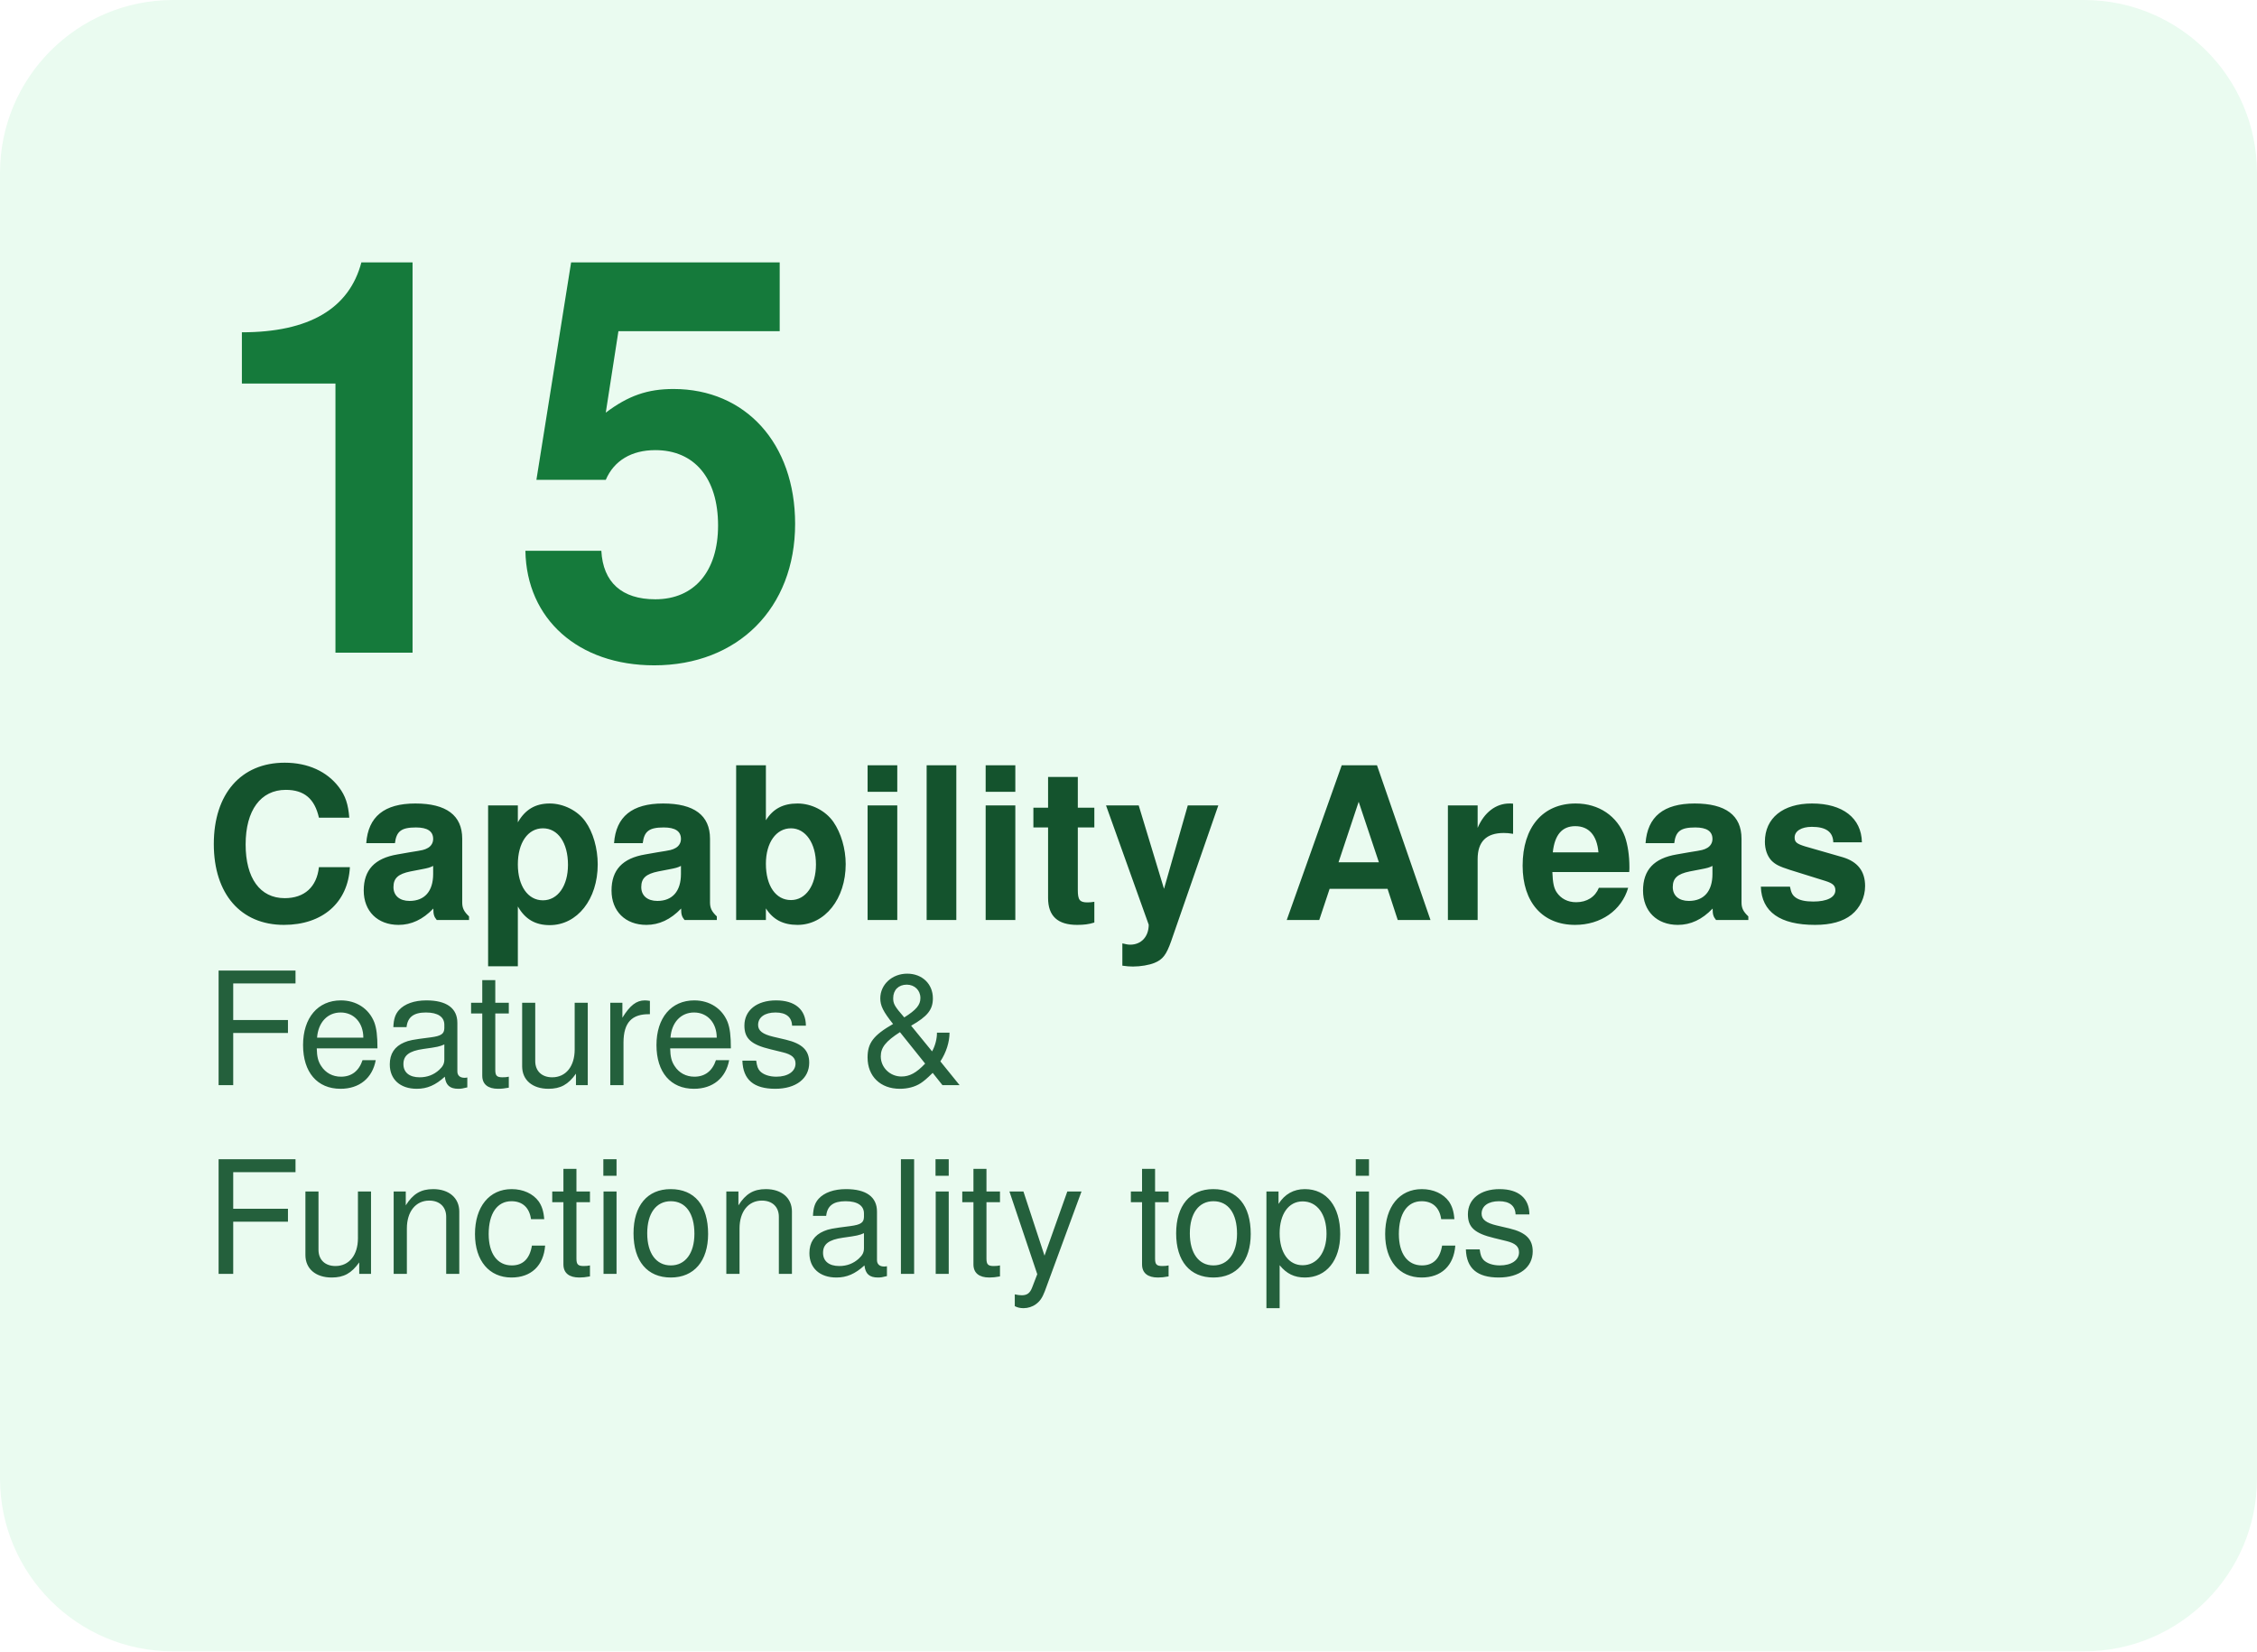
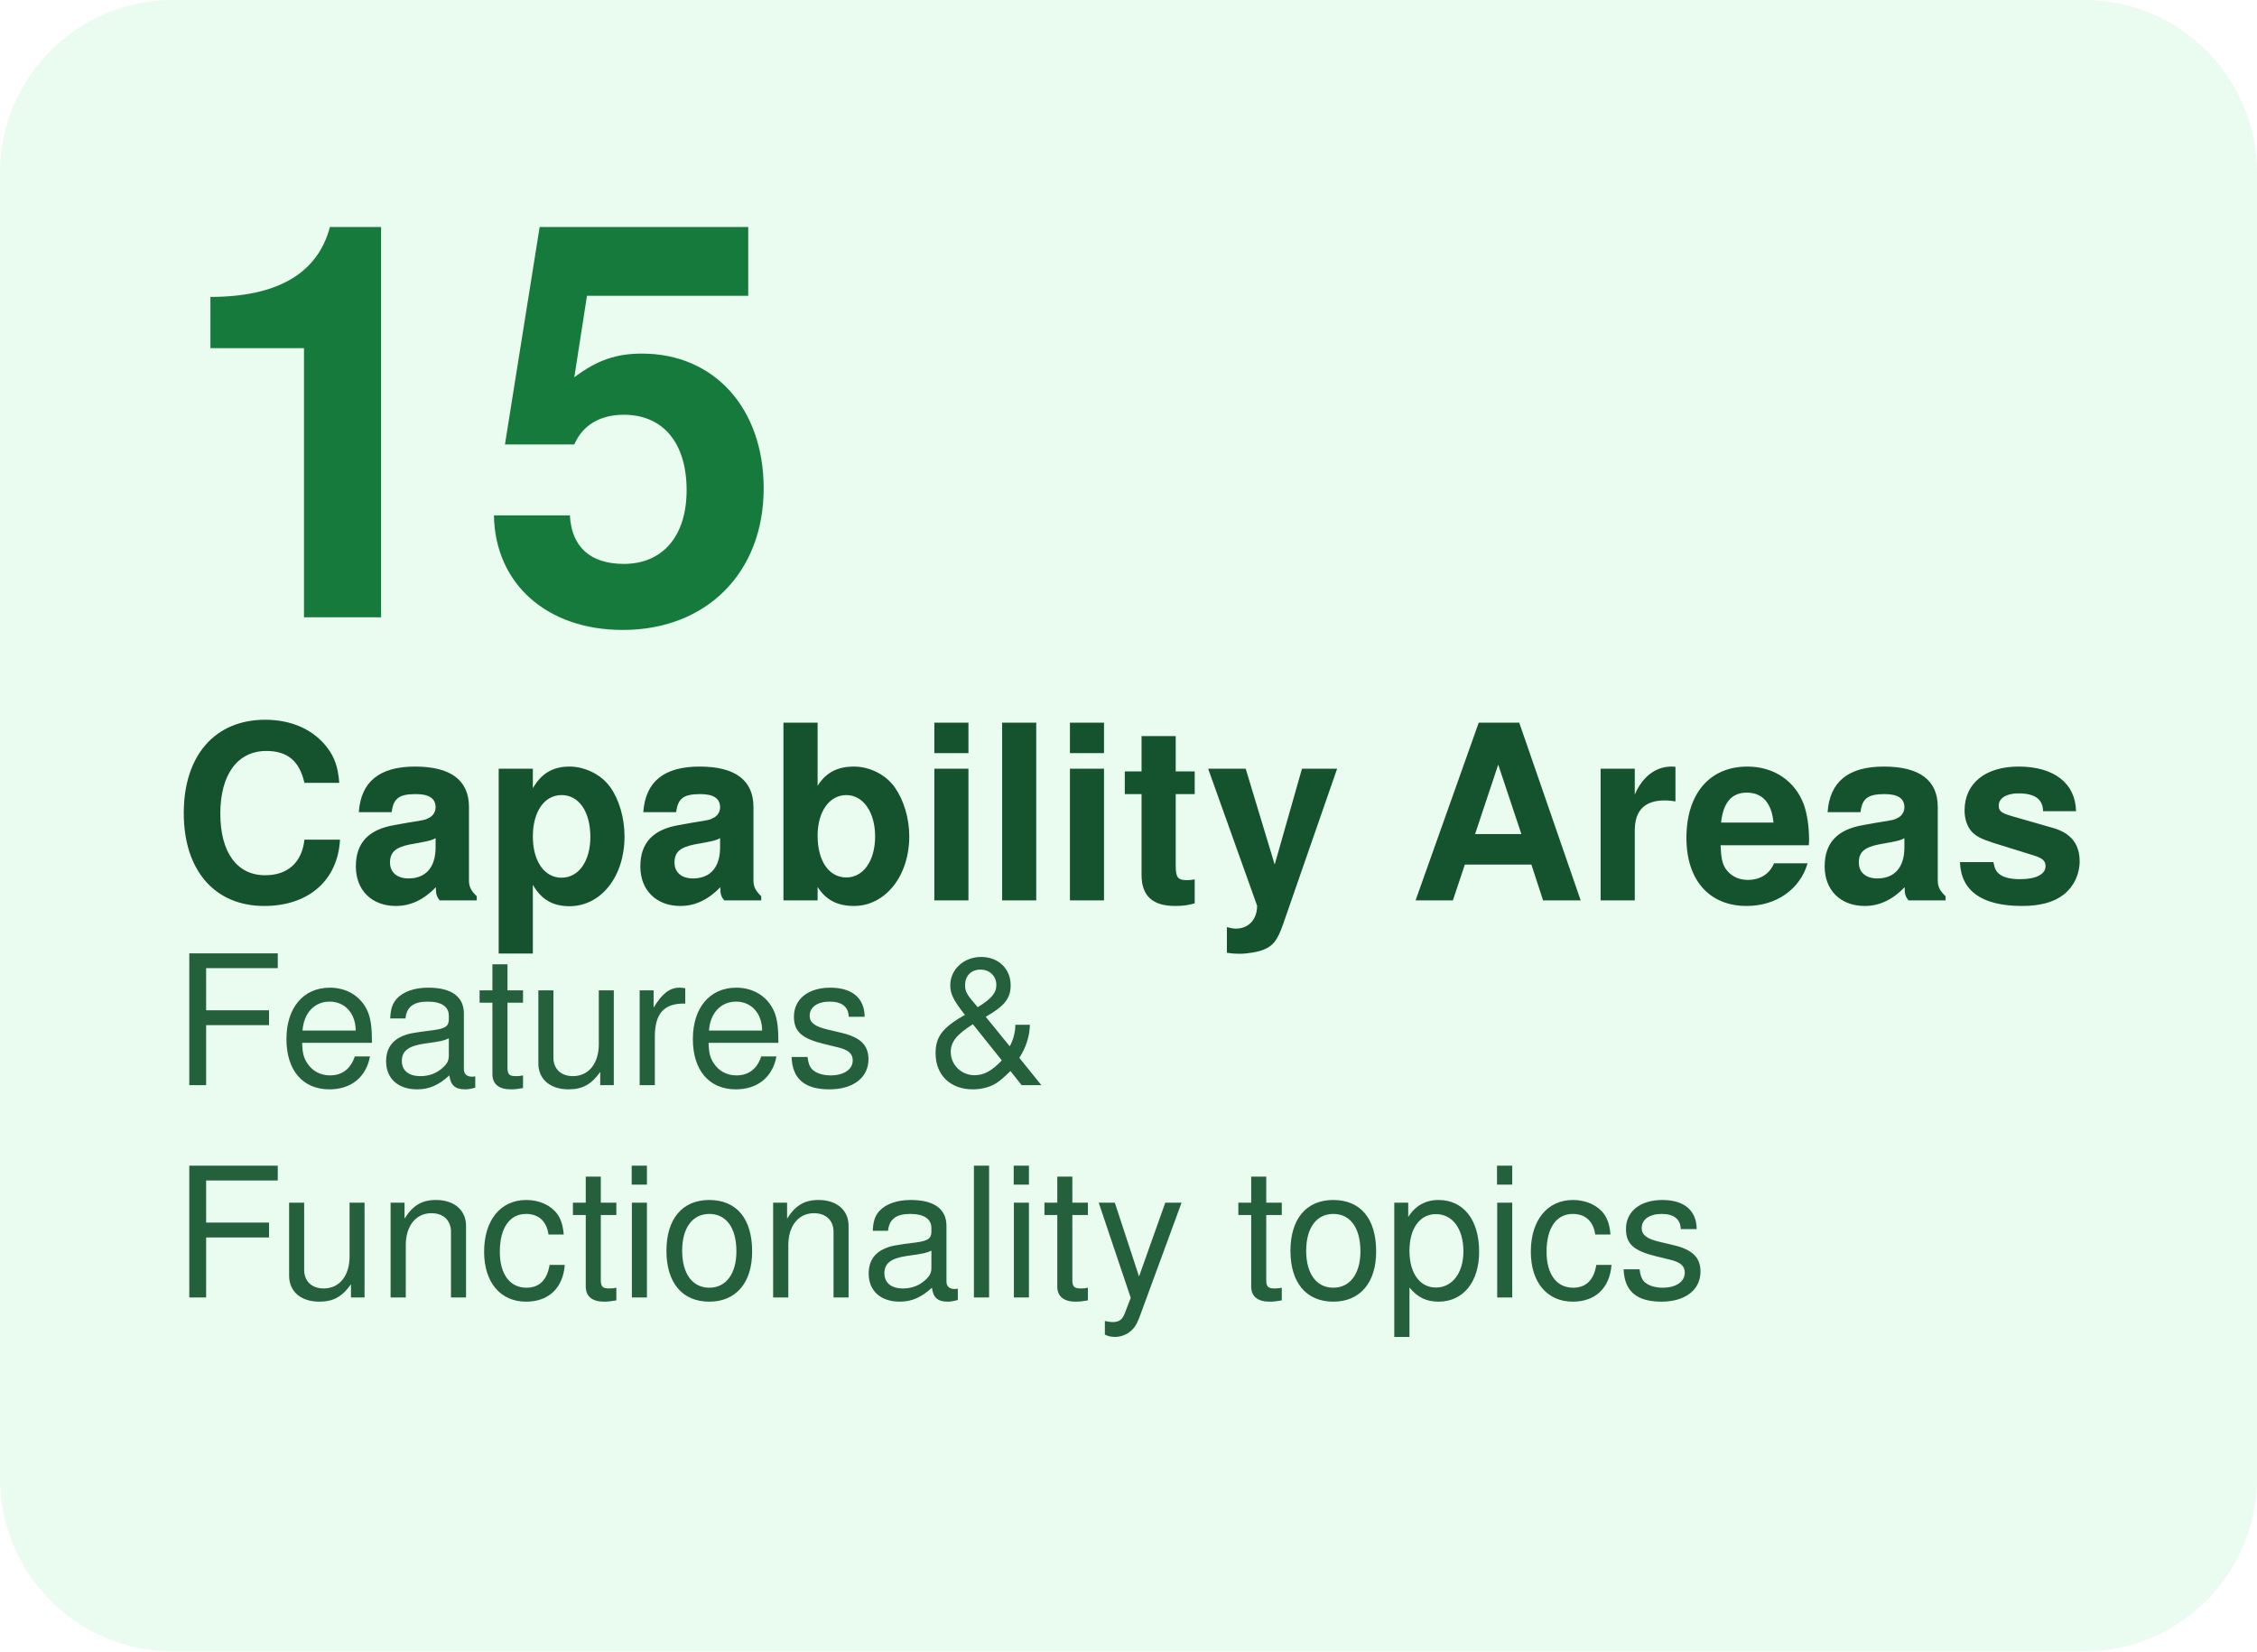
<svg xmlns="http://www.w3.org/2000/svg" width="574" height="420" viewBox="0 0 574 420" role="img" aria-label="15 Capability Areas" font-family="-apple-system,BlinkMacSystemFont,'SF Pro Text','Helvetica Neue',Helvetica,Arial,sans-serif">
  <rect width="574" height="420" rx="44" fill="#eafbf0" />
-   <text x="52" y="166" font-size="140" font-weight="800" fill="#157a3b">15</text>
-   <text x="52" y="234" font-size="54" font-weight="700" fill="#14532d">Capability Areas</text>
-   <text x="52" y="276" font-size="40" fill="#14532d" opacity="0.92">Features &amp;</text>
-   <text x="52" y="324" font-size="40" fill="#14532d" opacity="0.92">Functionality topics</text>
+   <text x="44" y="157" font-size="140" font-weight="800" fill="#157a3b">15</text>
+   <text x="44" y="229" font-size="62" font-weight="700" fill="#14532d">Capability Areas</text>
+   <text x="44" y="276" font-size="46" fill="#14532d" opacity="0.92">Features &amp;</text>
+   <text x="44" y="330" font-size="46" fill="#14532d" opacity="0.92">Functionality topics</text>
</svg>
